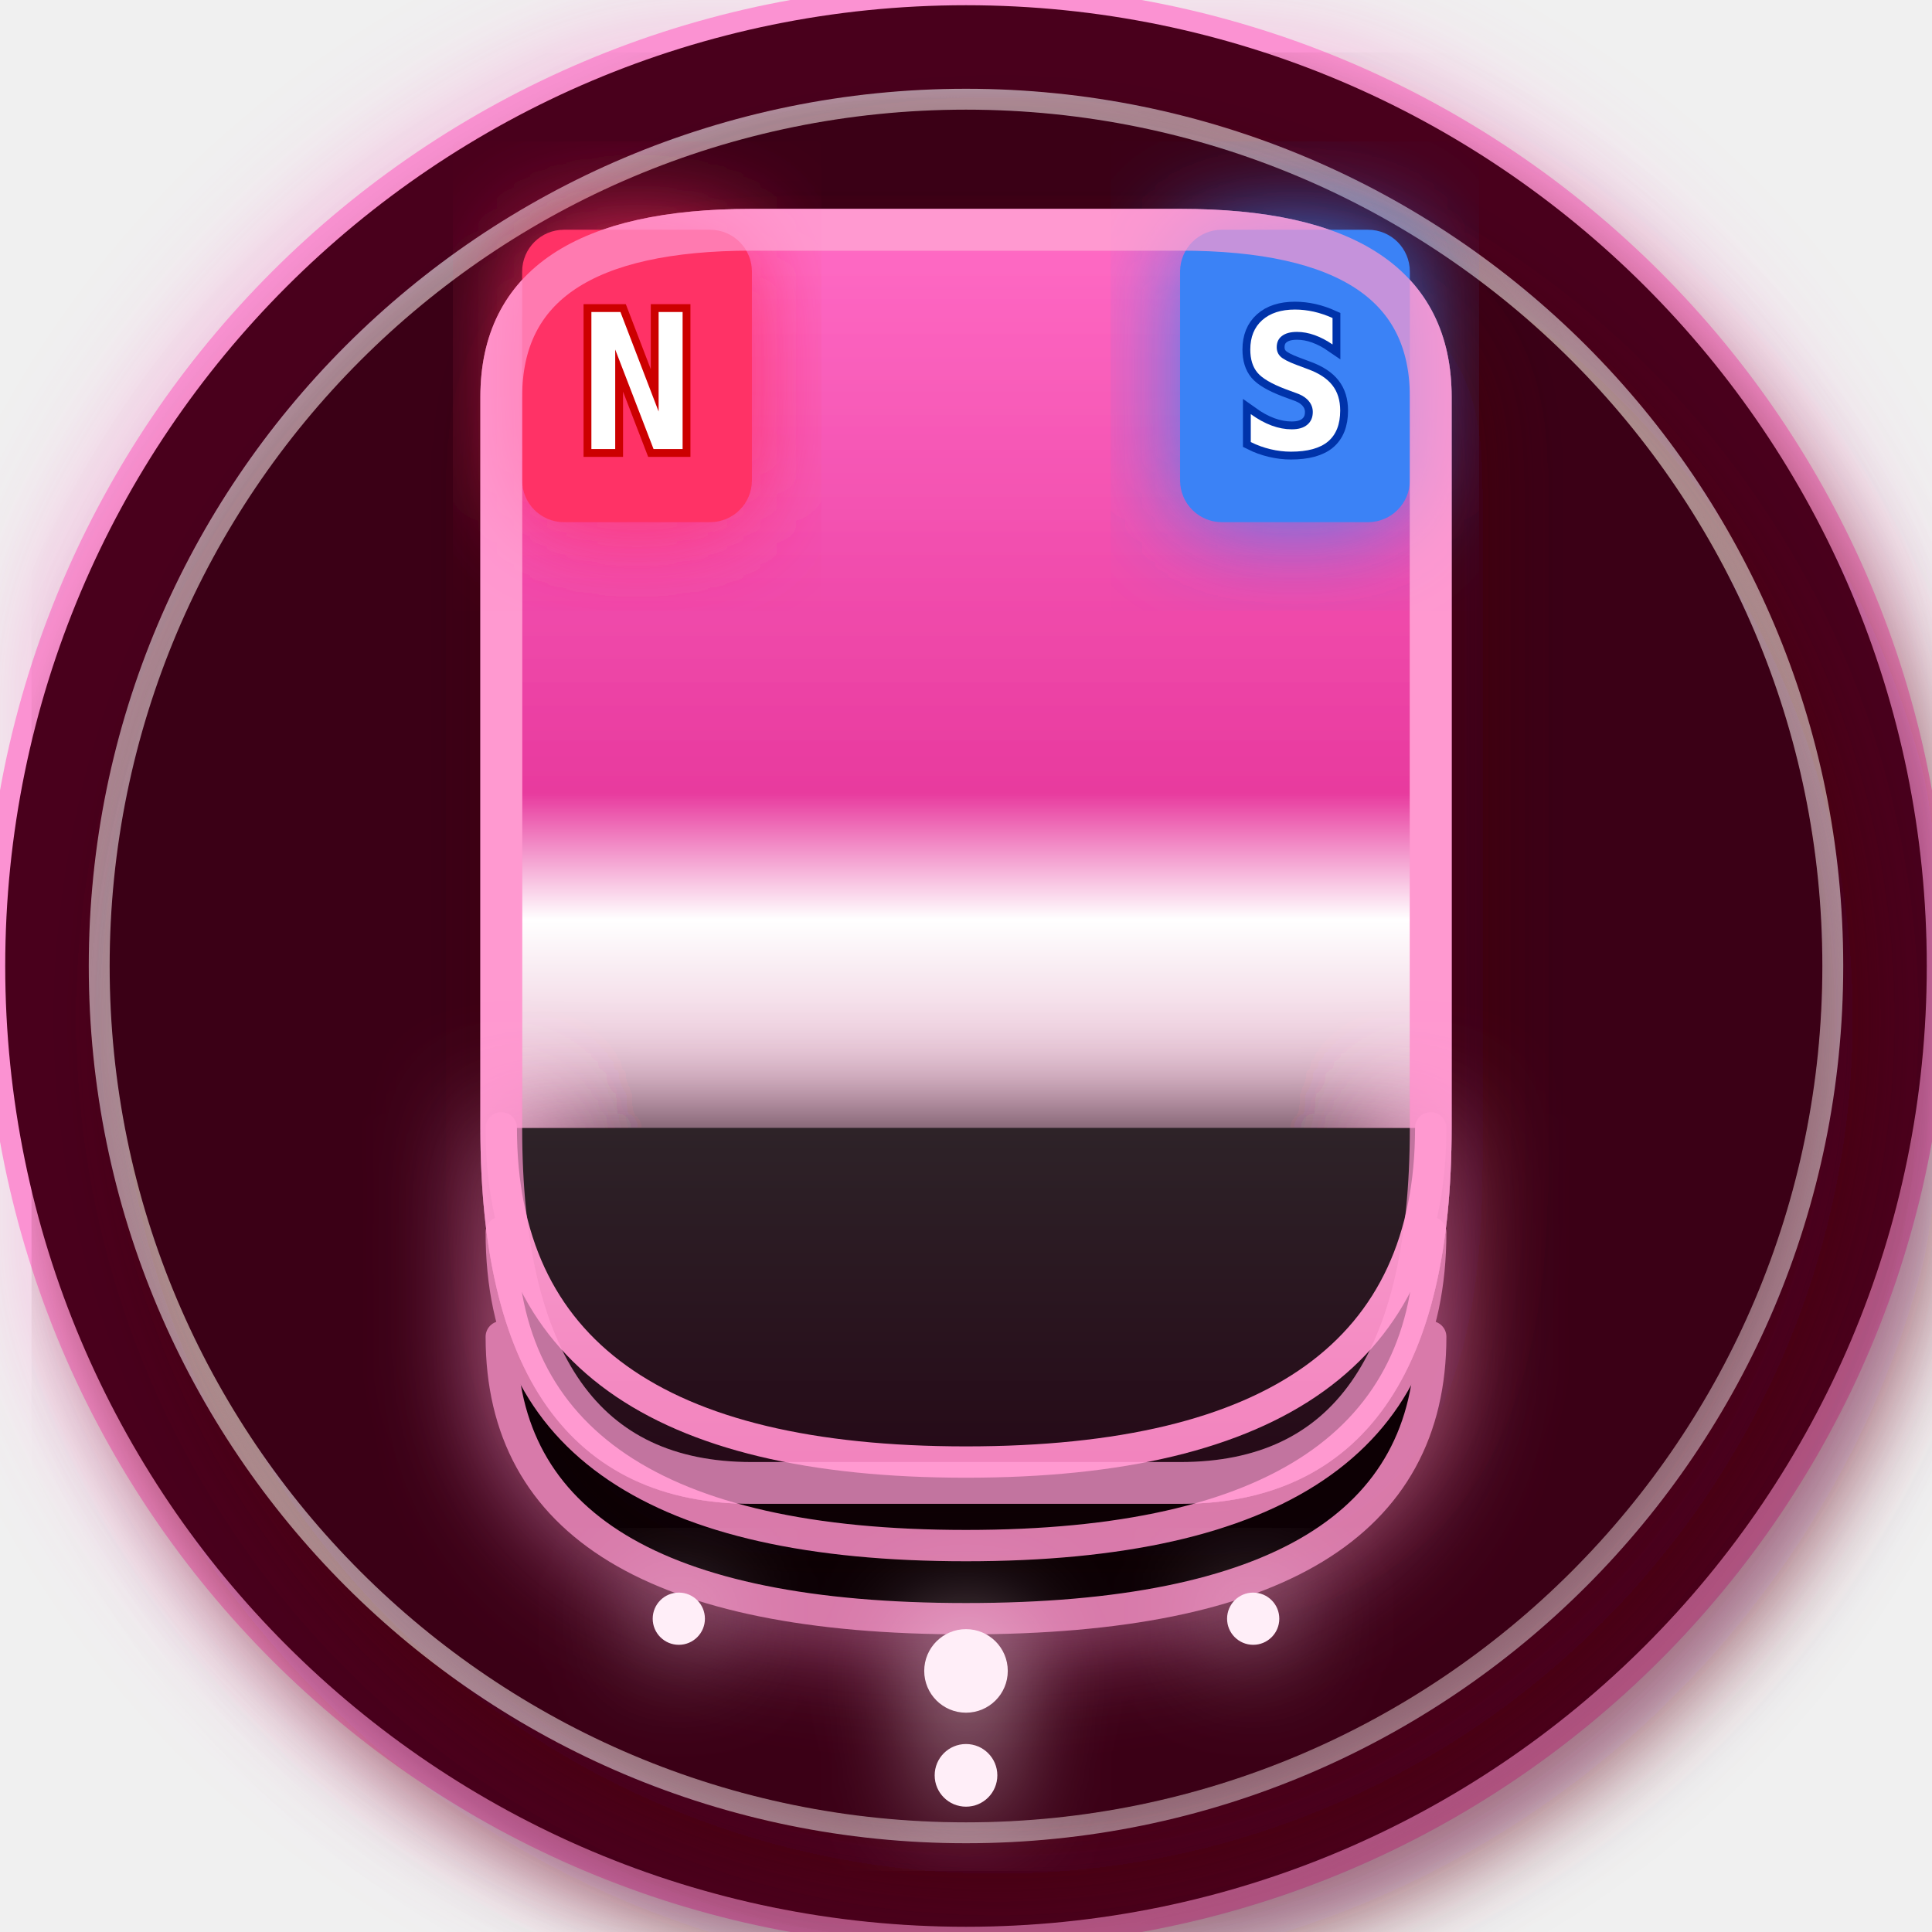
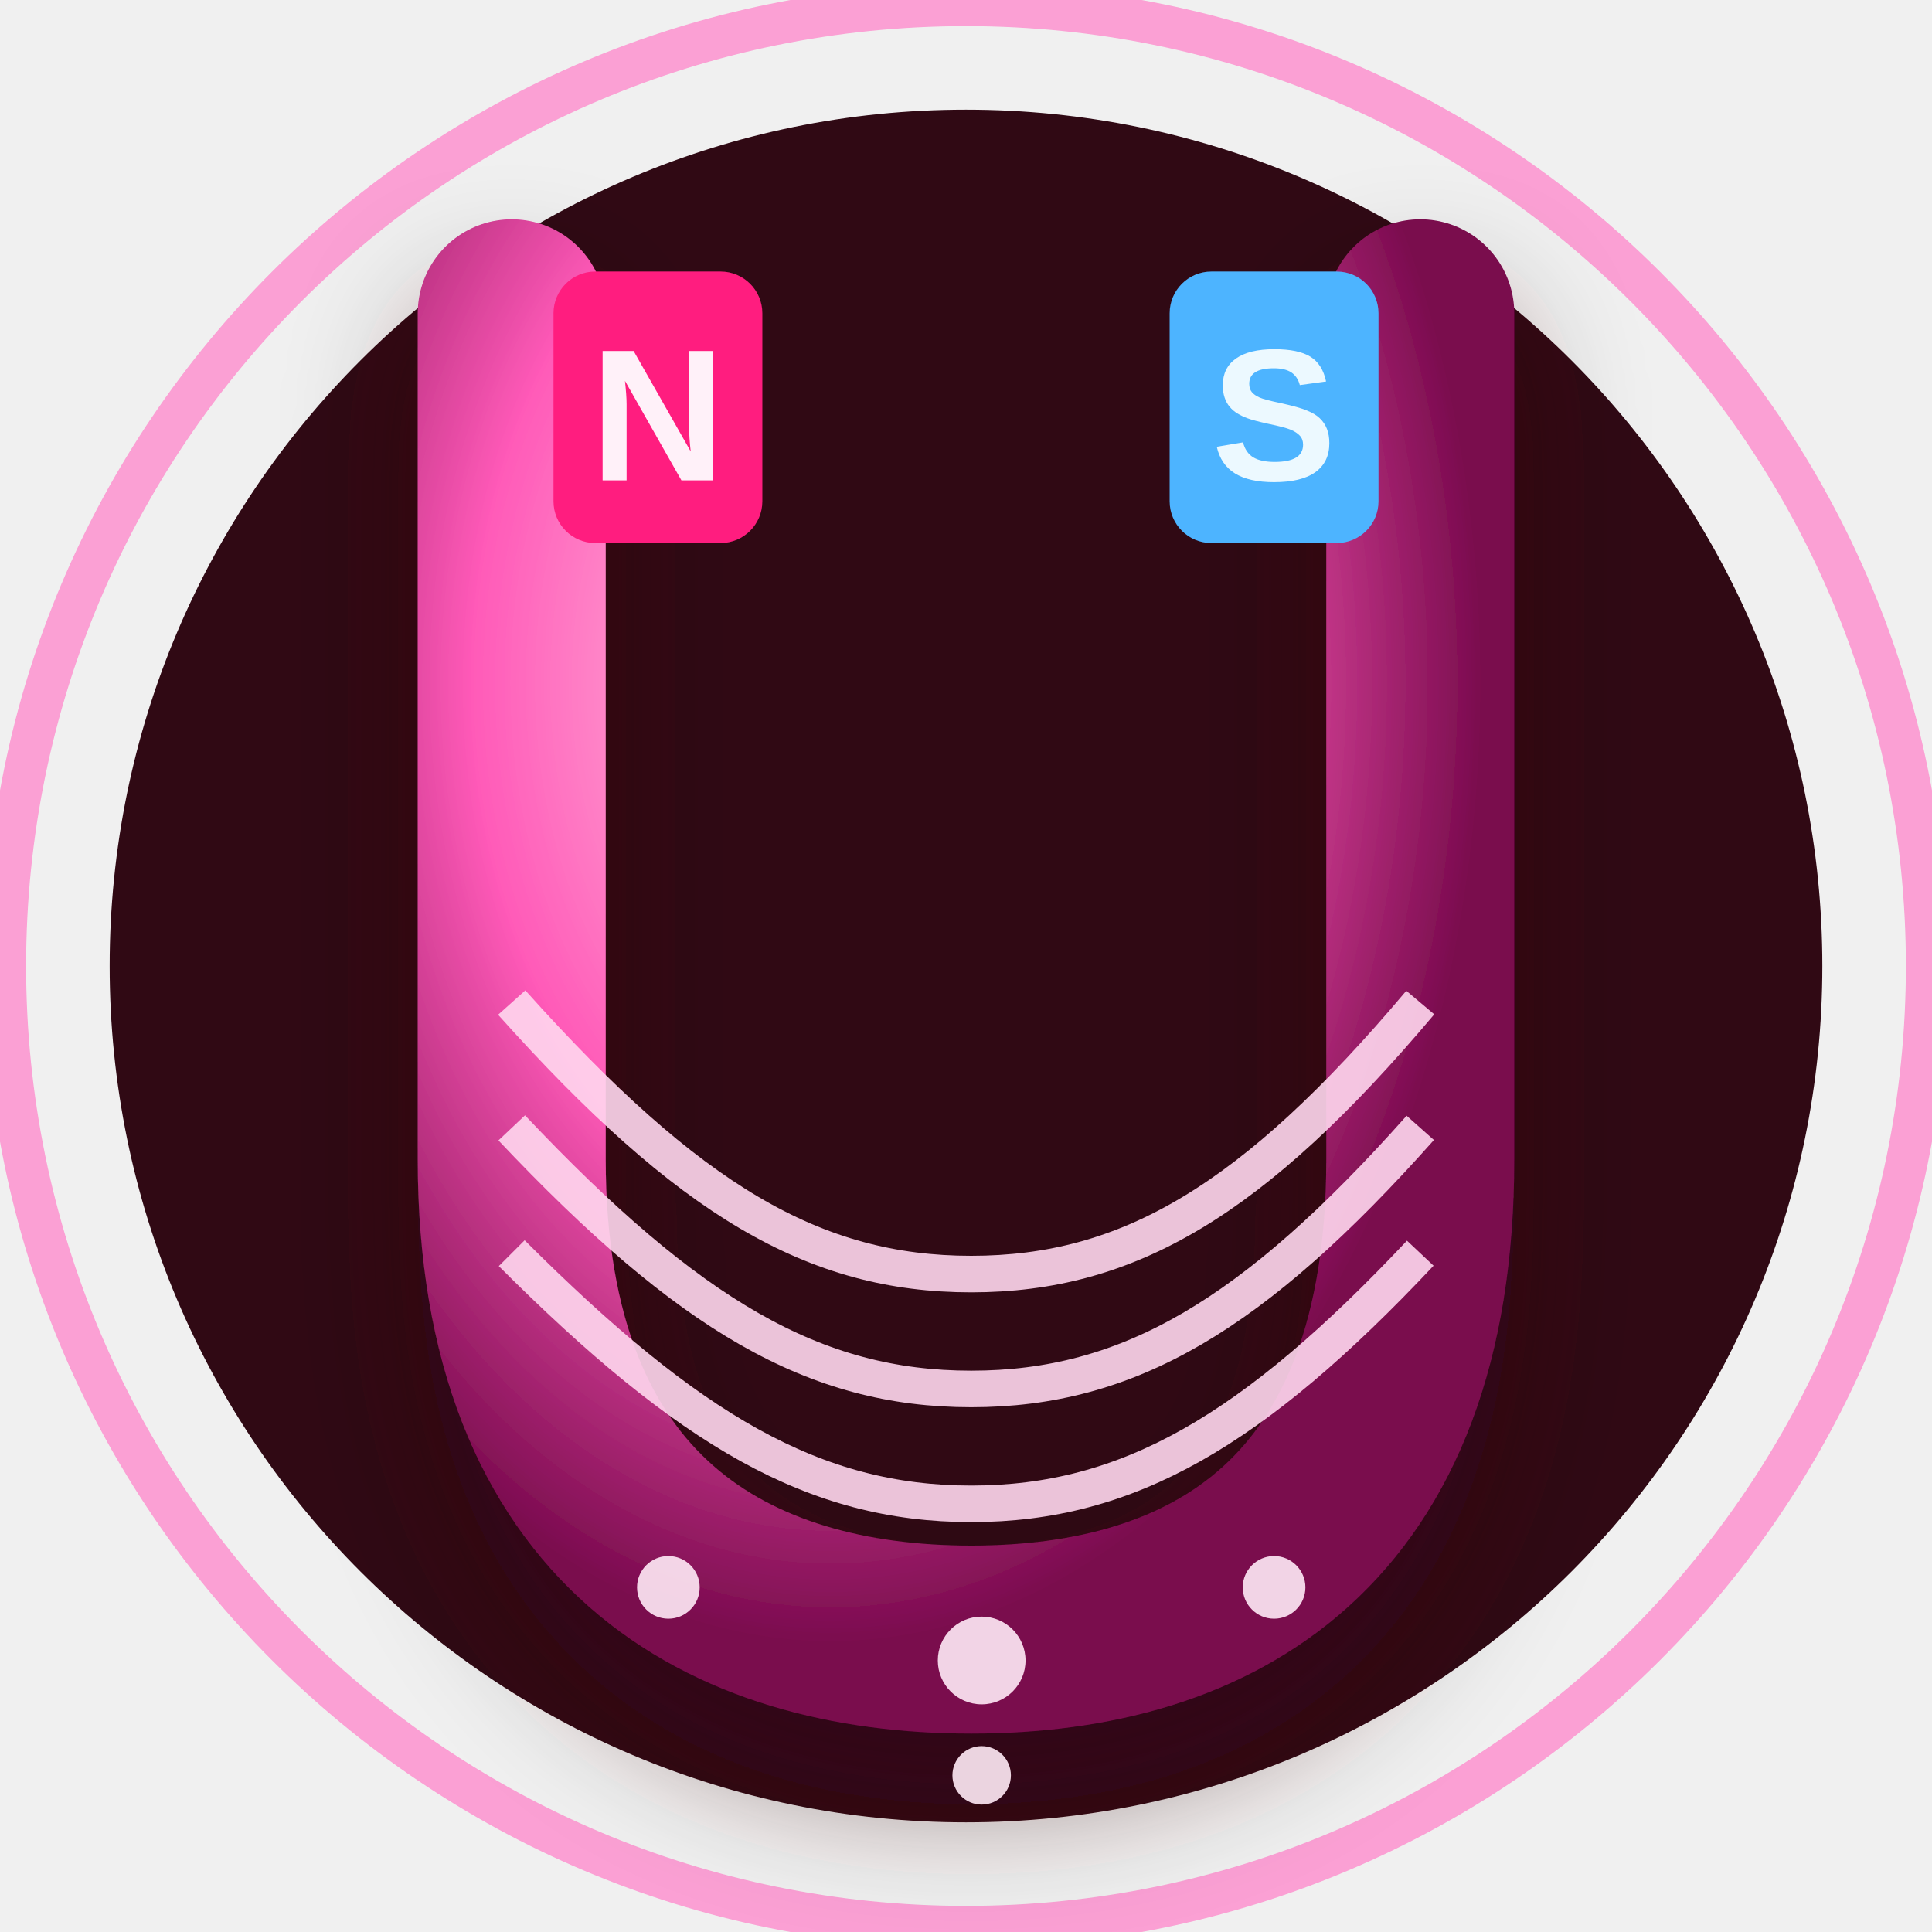
<svg xmlns="http://www.w3.org/2000/svg" width="185" height="185" viewBox="0 0 185 185">
  <defs>
-     <linearGradient id="magnetBody" x1="0%" y1="0%" x2="0%" y2="100%">
-       <stop offset="0%" stop-color="#ff6bc5" />
-       <stop offset="45%" stop-color="#e83a9e" />
-       <stop offset="55%" stop-color="#ffffff" />
-       <stop offset="100%" stop-color="#b8256e" />
-     </linearGradient>
-     <linearGradient id="magnetPole" x1="0%" y1="0%" x2="100%" y2="0%">
-       <stop offset="0%" stop-color="#0f172a" />
-       <stop offset="45%" stop-color="#0f172a" />
-       <stop offset="55%" stop-color="#e2e8f0" />
-       <stop offset="100%" stop-color="#e2e8f0" />
-     </linearGradient>
-     <linearGradient id="magnetShine" x1="0%" y1="0%" x2="0%" y2="100%">
-       <stop offset="0%" stop-color="#ffeef8" stop-opacity="0.9" />
-       <stop offset="40%" stop-color="#ff6bc5" stop-opacity="0.3" />
-       <stop offset="100%" stop-color="#ec3a9e" stop-opacity="0" />
-     </linearGradient>
-     <filter id="magnetGlow" x="-30%" y="-30%" width="160%" height="160%">
-       <feGaussianBlur stdDeviation="5" result="blur" />
-       <feMerge>
-         <feMergeNode in="blur" />
-         <feMergeNode in="SourceGraphic" />
-       </feMerge>
-     </filter>
-     <filter id="magnetShadow" x="-20%" y="-20%" width="140%" height="140%">
-       <feDropShadow dx="3" dy="5" stdDeviation="4" flood-color="#4a051a" flood-opacity="0.6" />
+     <radialGradient id="magnetBody" cx="35%" cy="28%" r="72%">
+       <stop offset="0%" stop-color="#ffe4f5" />
+       <stop offset="24%" stop-color="#ff9cd0" />
+       <stop offset="55%" stop-color="#ff5ab8" />
+       <stop offset="100%" stop-color="#7a0b4e" />
+     </radialGradient>
+     <filter id="magnetShadow" x="-30%" y="-30%" width="160%" height="160%">
+       <feDropShadow dx="0" dy="7" stdDeviation="6" flood-color="#36071a" flood-opacity="0.42" />
    </filter>
  </defs>
-   <circle cx="92.5" cy="92.5" r="92" fill="none" stroke="#ff6bc5" stroke-width="4" opacity="0.7" filter="url(#magnetGlow)" />
-   <circle cx="92.5" cy="92.5" r="88" fill="none" stroke="#4a051a" stroke-width="8" filter="url(#magnetShadow)" />
-   <circle cx="92.5" cy="92.5" r="82" fill="#3a0414" filter="url(#magnetShadow)" />
-   <path d="M48 38             L48 108             Q48 142 72 142             L113 142             Q137 142 137 108             L137 38             Q137 22 113 22             L72 22             Q48 22 48 38             Z" fill="url(#magnetBody)" stroke="#ff99d0" stroke-width="4" filter="url(#magnetShadow)" />
-   <rect x="50" y="22" width="22" height="28" rx="4" fill="#ff3366" filter="url(#magnetGlow)" />
-   <text x="61" y="43" text-anchor="middle" font-family="monospace" font-size="18" font-weight="900" fill="#ffffff" paint-order="stroke fill" stroke="#c00" stroke-width="1.5">N</text>
-   <rect x="113" y="22" width="22" height="28" rx="4" fill="#3b82f6" filter="url(#magnetGlow)" />
-   <text x="124" y="43" text-anchor="middle" font-family="monospace" font-size="18" font-weight="900" fill="#ffffff" paint-order="stroke fill" stroke="#0033aa" stroke-width="1.5">S</text>
-   <g stroke="#ff99d0" stroke-width="3" opacity="0.8" stroke-linecap="round" filter="url(#magnetGlow)">
-     <path d="M48 128 Q48 155 92.5 155 Q137 155 137 128" />
-     <path d="M48 118 Q48 148 92.5 148 Q137 148 137 118" />
-     <path d="M48 108 Q48 140 92.5 140 Q137 140 137 108" />
+   <circle cx="92.5" cy="92.5" r="92" fill="none" stroke="#ff7dc7" stroke-width="4" opacity="0.7" />
+   <circle cx="92.5" cy="92.5" r="82" fill="#300914" />
+   <path d="M49 30 L49 111 C49 146 70 157 93 157 C116 157 136 146 136 111 L136 30" fill="none" stroke="url(#magnetBody)" stroke-width="18" stroke-linecap="round" stroke-linejoin="round" filter="url(#magnetShadow)" />
+   <rect x="53" y="26" width="20" height="26" rx="4" fill="#ff1d7f" />
+   <rect x="112" y="26" width="20" height="26" rx="4" fill="#4db4ff" />
+   <text x="63" y="46" text-anchor="middle" font-family="Arial, Helvetica, sans-serif" font-size="18" font-weight="900" fill="#fff1f9">N</text>
+   <text x="122" y="46" text-anchor="middle" font-family="Arial, Helvetica, sans-serif" font-size="18" font-weight="900" fill="#ecf9ff">S</text>
+   <g stroke="#ffd7ee" stroke-width="3.5" fill="none" opacity="0.9">
+     <path d="M49 120 C66 137, 78 144, 93 144 C108 144, 120 137, 136 120" />
+     <path d="M49 108 C66 126, 78 133, 93 133 C108 133, 120 126, 136 108" />
+     <path d="M49 96 C66 115, 78 122, 93 122 C108 122, 120 115, 136 96" />
  </g>
-   <g fill="#ffeef8" filter="url(#magnetGlow)">
-     <circle cx="92.5" cy="160" r="4" />
-     <circle cx="65" cy="155" r="2.5" />
-     <circle cx="120" cy="155" r="2.5" />
-     <circle cx="92.5" cy="170" r="3" />
+   <g fill="#ffeaf6" opacity="0.9">
+     <circle cx="94" cy="159" r="4.2" />
+     <circle cx="64" cy="152" r="3" />
+     <circle cx="122" cy="152" r="3" />
+     <circle cx="94" cy="170" r="2.8" />
  </g>
-   <path d="M48 38             L48 108             Q48 142 72 142             L113 142             Q137 142 137 108             L137 38             Q137 22 113 22             L72 22             Q48 22 48 38             Z" fill="none" stroke="#ff99d0" stroke-width="4" opacity="0.7" />
</svg>
